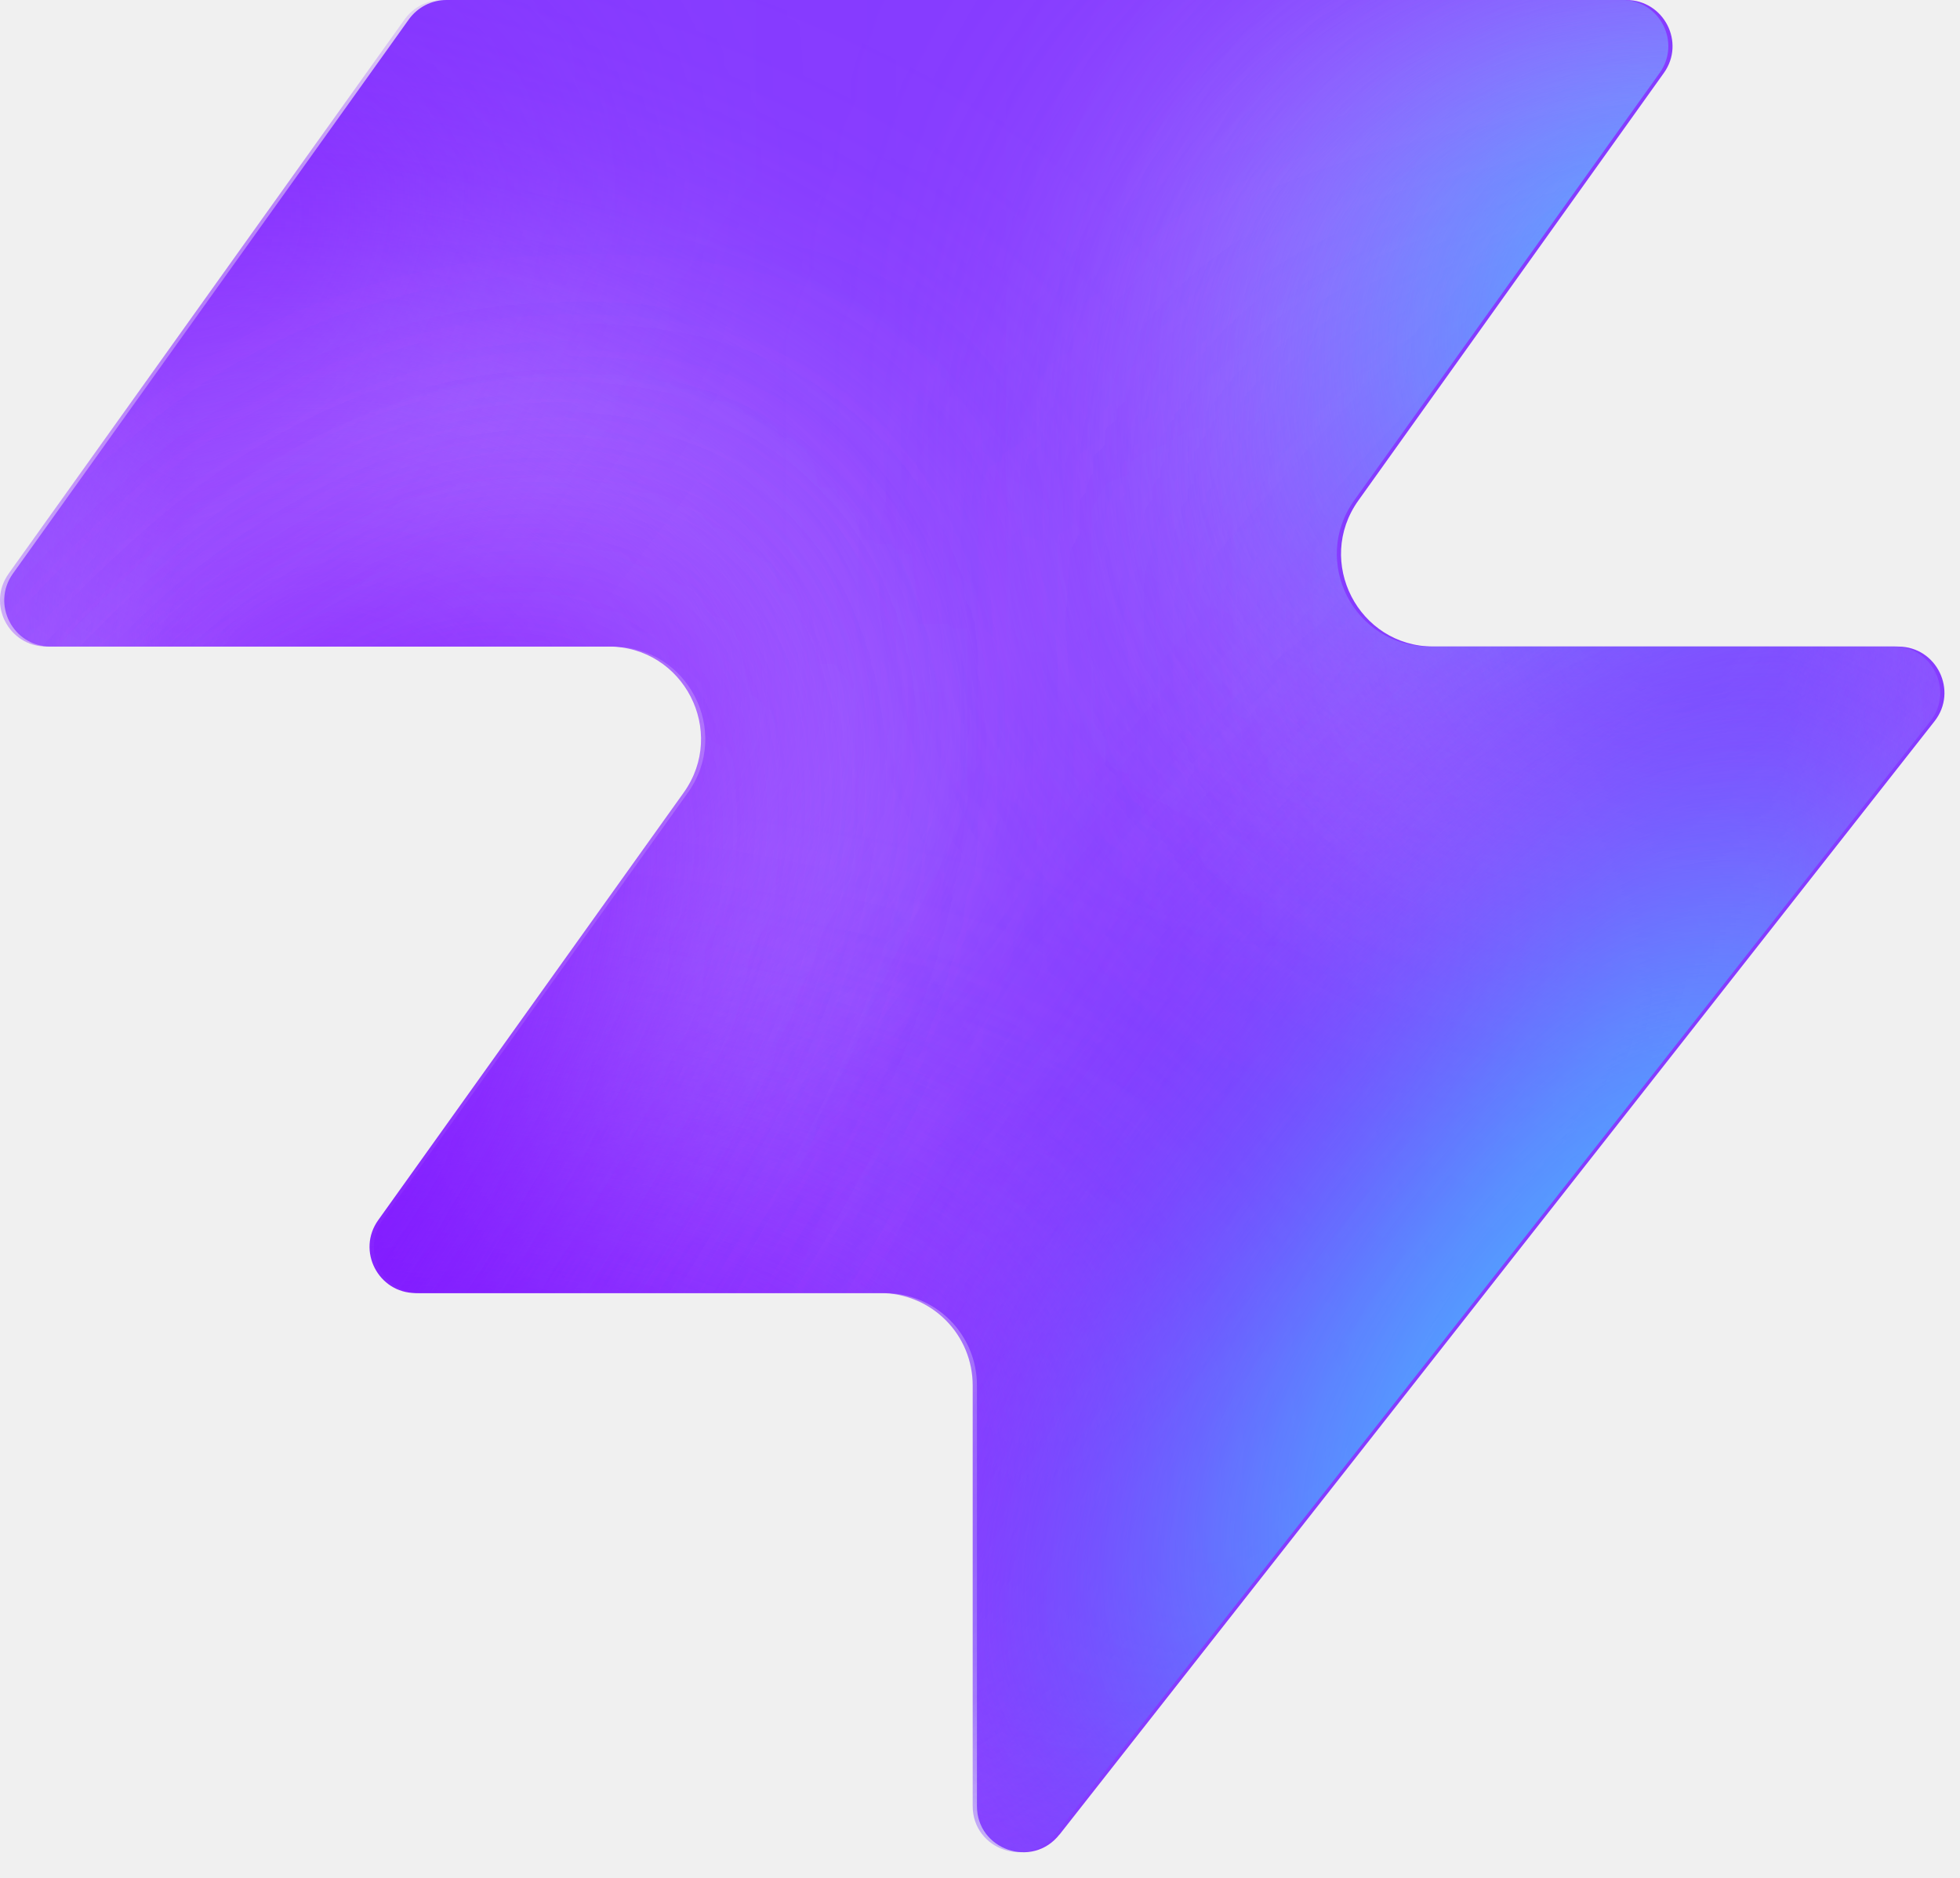
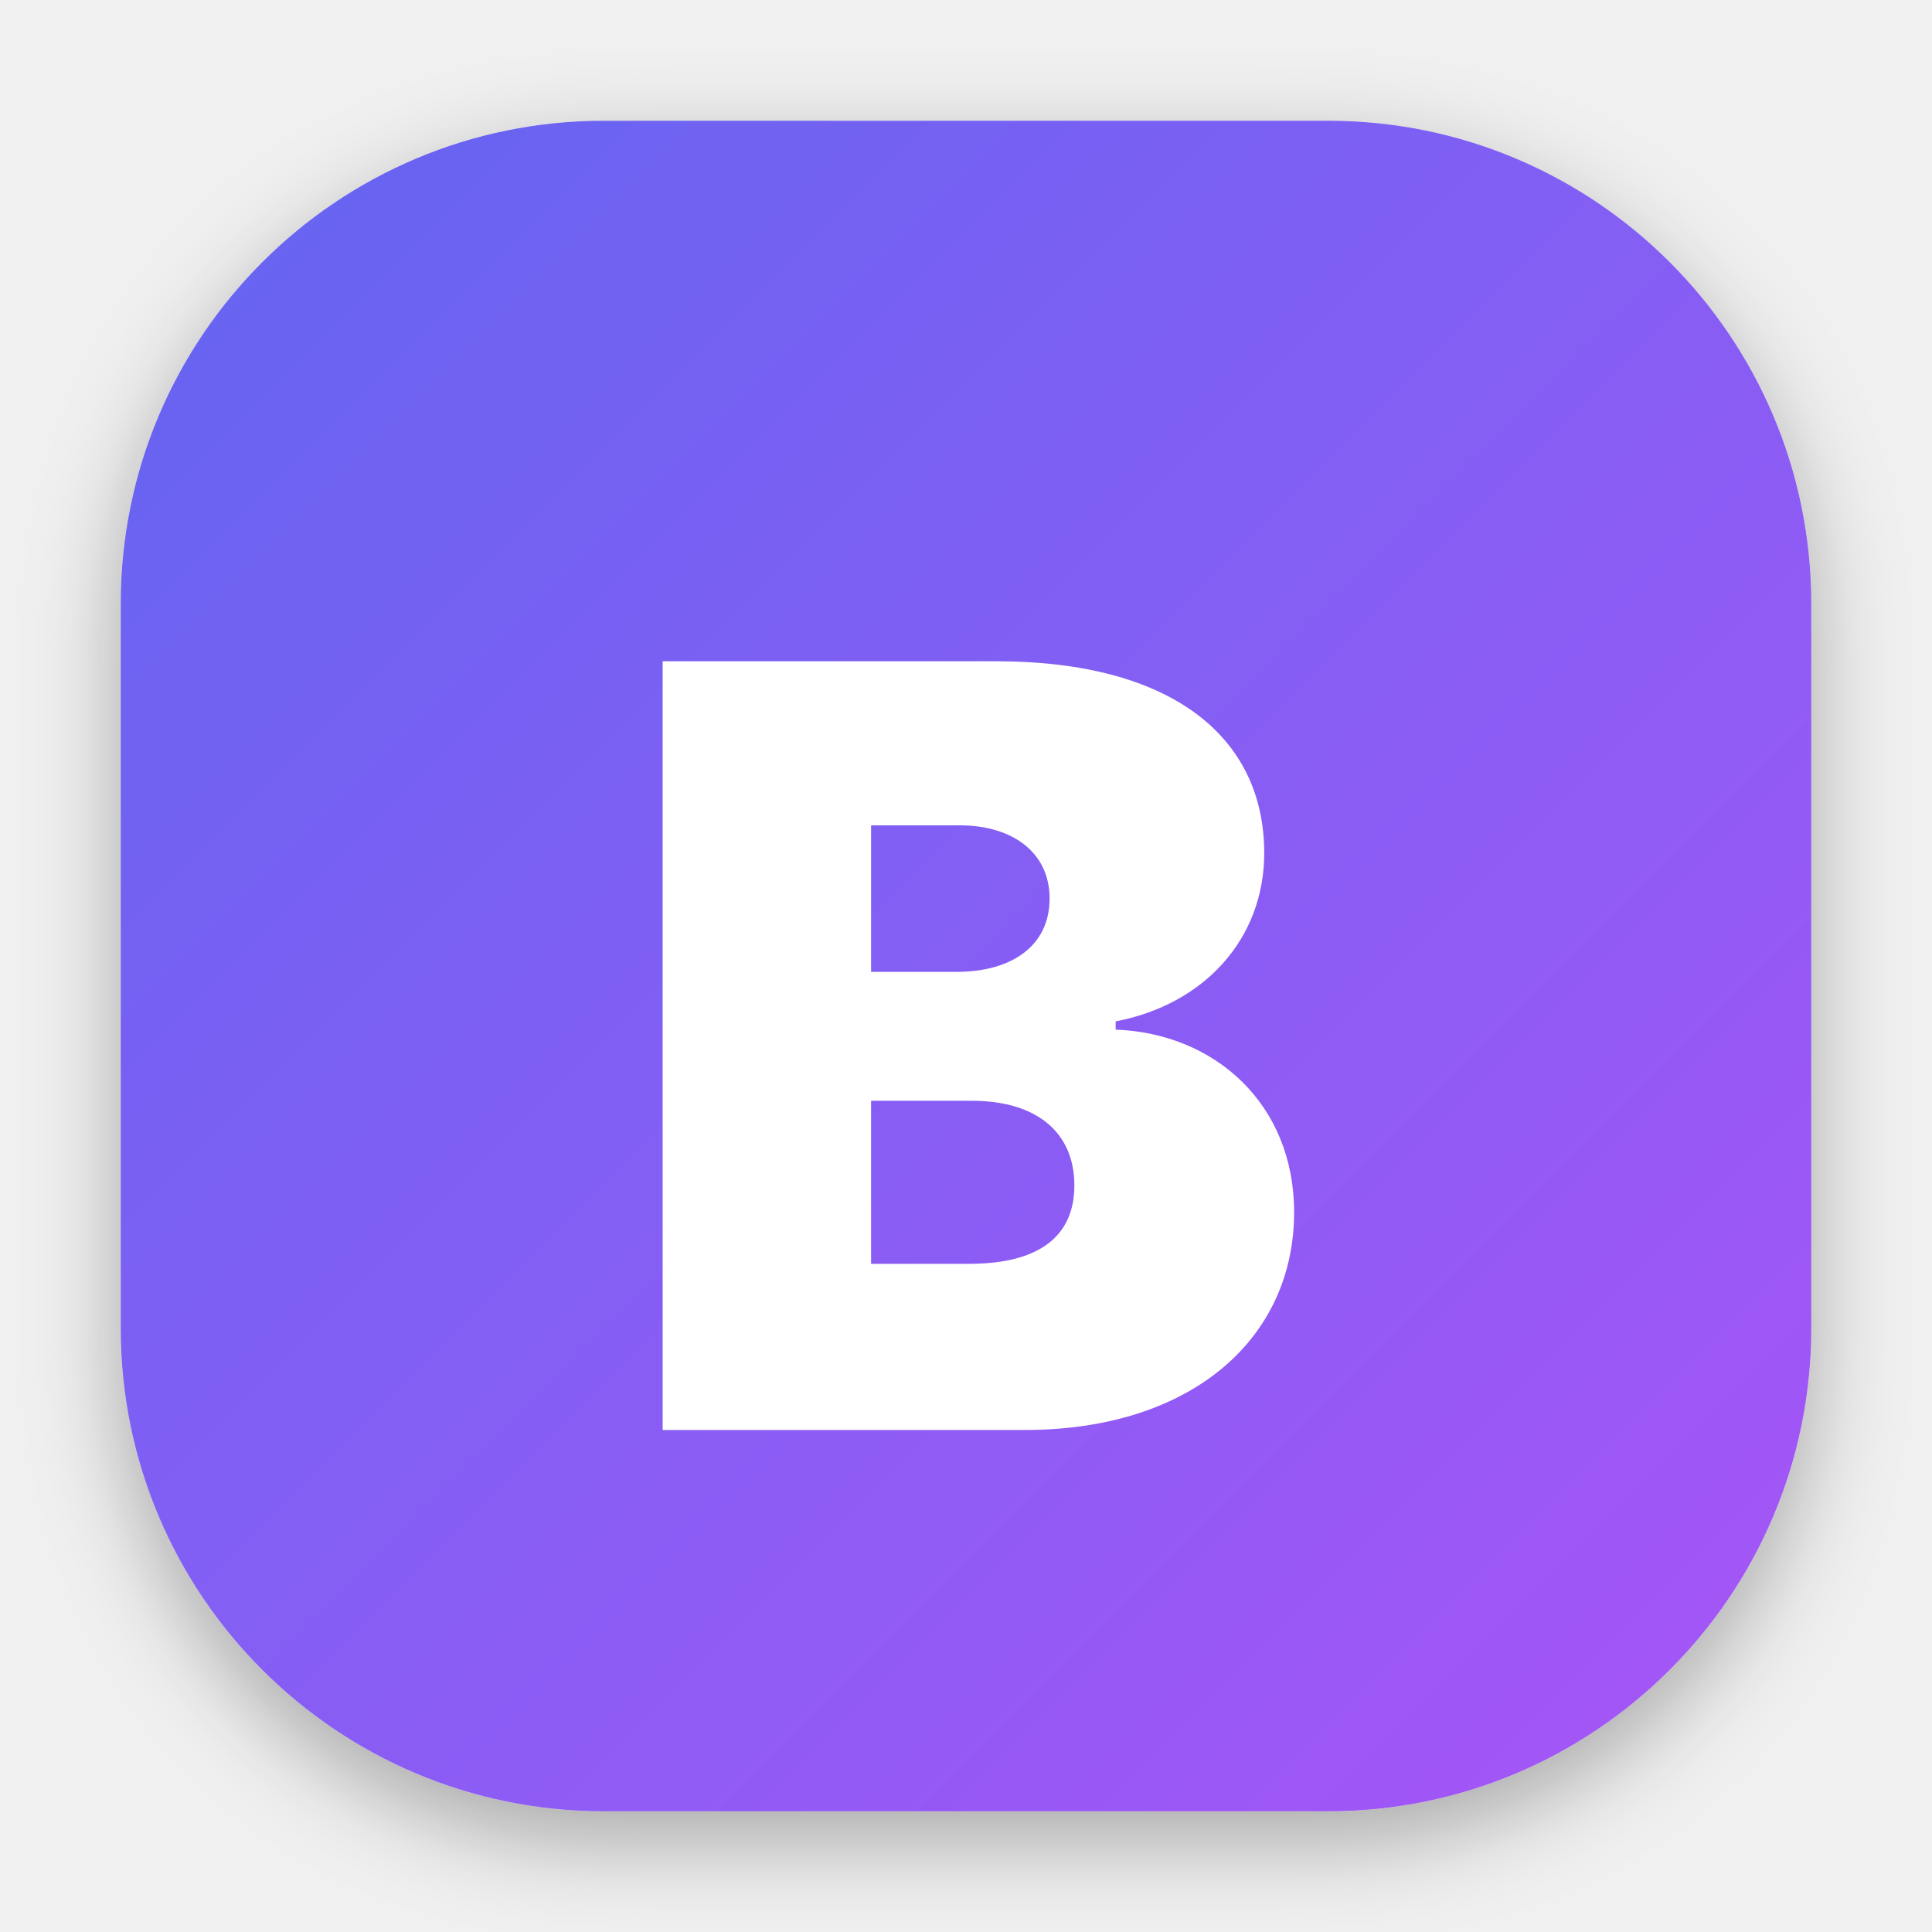
- <svg xmlns="http://www.w3.org/2000/svg" width="48" height="46" fill="none" viewBox="0 0 48 46">
-   <path fill="#863bff" d="M25.946 44.938c-.664.845-2.021.375-2.021-.698V33.937a2.26 2.26 0 0 0-2.262-2.262H10.287c-.92 0-1.456-1.04-.92-1.788l7.48-10.471c1.07-1.497 0-3.578-1.842-3.578H1.237c-.92 0-1.456-1.04-.92-1.788L10.013.474c.214-.297.556-.474.92-.474h28.894c.92 0 1.456 1.04.92 1.788l-7.48 10.471c-1.07 1.498 0 3.579 1.842 3.579h11.377c.943 0 1.473 1.088.89 1.83L25.947 44.94z" style="fill:#863bff;fill:color(display-p3 .525 .23 1);fill-opacity:1" />
-   <mask id="a" width="48" height="46" x="0" y="0" maskUnits="userSpaceOnUse" style="mask-type:alpha">
-     <path fill="#000" d="M25.842 44.938c-.664.844-2.021.375-2.021-.698V33.937a2.26 2.26 0 0 0-2.262-2.262H10.183c-.92 0-1.456-1.04-.92-1.788l7.48-10.471c1.07-1.498 0-3.579-1.842-3.579H1.133c-.92 0-1.456-1.04-.92-1.787L9.91.473c.214-.297.556-.474.92-.474h28.894c.92 0 1.456 1.04.92 1.788l-7.48 10.471c-1.07 1.498 0 3.578 1.842 3.578h11.377c.943 0 1.473 1.088.89 1.832L25.843 44.94z" style="fill:#000;fill-opacity:1" />
-   </mask>
-   <g mask="url(#a)">
-     <g filter="url(#b)">
-       <ellipse cx="5.508" cy="14.704" fill="#ede6ff" rx="5.508" ry="14.704" style="fill:#ede6ff;fill:color(display-p3 .927 .903 1);fill-opacity:1" transform="matrix(.00324 1 1 -.00324 -4.47 31.516)" />
-     </g>
-     <g filter="url(#c)">
-       <ellipse cx="10.399" cy="29.851" fill="#ede6ff" rx="10.399" ry="29.851" style="fill:#ede6ff;fill:color(display-p3 .927 .903 1);fill-opacity:1" transform="matrix(.00324 1 1 -.00324 -39.328 7.883)" />
-     </g>
-     <g filter="url(#d)">
-       <ellipse cx="5.508" cy="30.487" fill="#7e14ff" rx="5.508" ry="30.487" style="fill:#7e14ff;fill:color(display-p3 .492 .077 1);fill-opacity:1" transform="rotate(89.814 -25.913 -14.639)scale(1 -1)" />
-     </g>
-     <g filter="url(#e)">
-       <ellipse cx="5.508" cy="30.599" fill="#7e14ff" rx="5.508" ry="30.599" style="fill:#7e14ff;fill:color(display-p3 .492 .077 1);fill-opacity:1" transform="rotate(89.814 -32.644 -3.334)scale(1 -1)" />
-     </g>
-     <g filter="url(#f)">
-       <ellipse cx="5.508" cy="30.599" fill="#7e14ff" rx="5.508" ry="30.599" style="fill:#7e14ff;fill:color(display-p3 .492 .077 1);fill-opacity:1" transform="matrix(.00324 1 1 -.00324 -34.34 30.47)" />
-     </g>
-     <g filter="url(#g)">
-       <ellipse cx="14.072" cy="22.078" fill="#ede6ff" rx="14.072" ry="22.078" style="fill:#ede6ff;fill:color(display-p3 .927 .903 1);fill-opacity:1" transform="rotate(93.35 24.506 48.493)scale(-1 1)" />
-     </g>
-     <g filter="url(#h)">
-       <ellipse cx="3.47" cy="21.501" fill="#7e14ff" rx="3.47" ry="21.501" style="fill:#7e14ff;fill:color(display-p3 .492 .077 1);fill-opacity:1" transform="rotate(89.009 28.708 47.59)scale(-1 1)" />
-     </g>
-     <g filter="url(#i)">
-       <ellipse cx="3.47" cy="21.501" fill="#7e14ff" rx="3.47" ry="21.501" style="fill:#7e14ff;fill:color(display-p3 .492 .077 1);fill-opacity:1" transform="rotate(89.009 28.708 47.59)scale(-1 1)" />
-     </g>
-     <g filter="url(#j)">
-       <ellipse cx=".387" cy="8.972" fill="#7e14ff" rx="4.407" ry="29.108" style="fill:#7e14ff;fill:color(display-p3 .492 .077 1);fill-opacity:1" transform="rotate(39.51 .387 8.972)" />
-     </g>
-     <g filter="url(#k)">
-       <ellipse cx="47.523" cy="-6.092" fill="#7e14ff" rx="4.407" ry="29.108" style="fill:#7e14ff;fill:color(display-p3 .492 .077 1);fill-opacity:1" transform="rotate(37.892 47.523 -6.092)" />
-     </g>
-     <g filter="url(#l)">
-       <ellipse cx="41.412" cy="6.333" fill="#47bfff" rx="5.971" ry="9.665" style="fill:#47bfff;fill:color(display-p3 .28 .748 1);fill-opacity:1" transform="rotate(37.892 41.412 6.333)" />
-     </g>
-     <g filter="url(#m)">
-       <ellipse cx="-1.879" cy="38.332" fill="#7e14ff" rx="4.407" ry="29.108" style="fill:#7e14ff;fill:color(display-p3 .492 .077 1);fill-opacity:1" transform="rotate(37.892 -1.88 38.332)" />
-     </g>
-     <g filter="url(#n)">
-       <ellipse cx="-1.879" cy="38.332" fill="#7e14ff" rx="4.407" ry="29.108" style="fill:#7e14ff;fill:color(display-p3 .492 .077 1);fill-opacity:1" transform="rotate(37.892 -1.88 38.332)" />
-     </g>
-     <g filter="url(#o)">
-       <ellipse cx="35.651" cy="29.907" fill="#7e14ff" rx="4.407" ry="29.108" style="fill:#7e14ff;fill:color(display-p3 .492 .077 1);fill-opacity:1" transform="rotate(37.892 35.651 29.907)" />
-     </g>
-     <g filter="url(#p)">
-       <ellipse cx="38.418" cy="32.4" fill="#47bfff" rx="5.971" ry="15.297" style="fill:#47bfff;fill:color(display-p3 .28 .748 1);fill-opacity:1" transform="rotate(37.892 38.418 32.4)" />
-     </g>
-   </g>
+ <svg xmlns="http://www.w3.org/2000/svg" viewBox="0 0 512 512" width="512" height="512">
  <defs>
-     <filter id="b" width="60.045" height="41.654" x="-19.77" y="16.149" color-interpolation-filters="sRGB" filterUnits="userSpaceOnUse">
-       <feFlood flood-opacity="0" result="BackgroundImageFix" />
-       <feBlend in="SourceGraphic" in2="BackgroundImageFix" result="shape" />
-       <feGaussianBlur result="effect1_foregroundBlur_2002_17158" stdDeviation="7.659" />
-     </filter>
-     <filter id="c" width="90.34" height="51.437" x="-54.613" y="-7.533" color-interpolation-filters="sRGB" filterUnits="userSpaceOnUse">
-       <feFlood flood-opacity="0" result="BackgroundImageFix" />
-       <feBlend in="SourceGraphic" in2="BackgroundImageFix" result="shape" />
-       <feGaussianBlur result="effect1_foregroundBlur_2002_17158" stdDeviation="7.659" />
-     </filter>
-     <filter id="d" width="79.355" height="29.4" x="-49.64" y="2.03" color-interpolation-filters="sRGB" filterUnits="userSpaceOnUse">
-       <feFlood flood-opacity="0" result="BackgroundImageFix" />
-       <feBlend in="SourceGraphic" in2="BackgroundImageFix" result="shape" />
-       <feGaussianBlur result="effect1_foregroundBlur_2002_17158" stdDeviation="4.596" />
-     </filter>
-     <filter id="e" width="79.579" height="29.4" x="-45.045" y="20.029" color-interpolation-filters="sRGB" filterUnits="userSpaceOnUse">
-       <feFlood flood-opacity="0" result="BackgroundImageFix" />
-       <feBlend in="SourceGraphic" in2="BackgroundImageFix" result="shape" />
-       <feGaussianBlur result="effect1_foregroundBlur_2002_17158" stdDeviation="4.596" />
-     </filter>
-     <filter id="f" width="79.579" height="29.4" x="-43.513" y="21.178" color-interpolation-filters="sRGB" filterUnits="userSpaceOnUse">
-       <feFlood flood-opacity="0" result="BackgroundImageFix" />
-       <feBlend in="SourceGraphic" in2="BackgroundImageFix" result="shape" />
-       <feGaussianBlur result="effect1_foregroundBlur_2002_17158" stdDeviation="4.596" />
-     </filter>
-     <filter id="g" width="74.749" height="58.852" x="15.756" y="-17.901" color-interpolation-filters="sRGB" filterUnits="userSpaceOnUse">
-       <feFlood flood-opacity="0" result="BackgroundImageFix" />
-       <feBlend in="SourceGraphic" in2="BackgroundImageFix" result="shape" />
-       <feGaussianBlur result="effect1_foregroundBlur_2002_17158" stdDeviation="7.659" />
-     </filter>
-     <filter id="h" width="61.377" height="25.362" x="23.548" y="2.284" color-interpolation-filters="sRGB" filterUnits="userSpaceOnUse">
-       <feFlood flood-opacity="0" result="BackgroundImageFix" />
-       <feBlend in="SourceGraphic" in2="BackgroundImageFix" result="shape" />
-       <feGaussianBlur result="effect1_foregroundBlur_2002_17158" stdDeviation="4.596" />
-     </filter>
-     <filter id="i" width="61.377" height="25.362" x="23.548" y="2.284" color-interpolation-filters="sRGB" filterUnits="userSpaceOnUse">
-       <feFlood flood-opacity="0" result="BackgroundImageFix" />
-       <feBlend in="SourceGraphic" in2="BackgroundImageFix" result="shape" />
-       <feGaussianBlur result="effect1_foregroundBlur_2002_17158" stdDeviation="4.596" />
-     </filter>
-     <filter id="j" width="56.045" height="63.649" x="-27.636" y="-22.853" color-interpolation-filters="sRGB" filterUnits="userSpaceOnUse">
-       <feFlood flood-opacity="0" result="BackgroundImageFix" />
-       <feBlend in="SourceGraphic" in2="BackgroundImageFix" result="shape" />
-       <feGaussianBlur result="effect1_foregroundBlur_2002_17158" stdDeviation="4.596" />
-     </filter>
-     <filter id="k" width="54.814" height="64.646" x="20.116" y="-38.415" color-interpolation-filters="sRGB" filterUnits="userSpaceOnUse">
-       <feFlood flood-opacity="0" result="BackgroundImageFix" />
-       <feBlend in="SourceGraphic" in2="BackgroundImageFix" result="shape" />
-       <feGaussianBlur result="effect1_foregroundBlur_2002_17158" stdDeviation="4.596" />
-     </filter>
-     <filter id="l" width="33.541" height="35.313" x="24.641" y="-11.323" color-interpolation-filters="sRGB" filterUnits="userSpaceOnUse">
-       <feFlood flood-opacity="0" result="BackgroundImageFix" />
-       <feBlend in="SourceGraphic" in2="BackgroundImageFix" result="shape" />
-       <feGaussianBlur result="effect1_foregroundBlur_2002_17158" stdDeviation="4.596" />
-     </filter>
-     <filter id="m" width="54.814" height="64.646" x="-29.286" y="6.009" color-interpolation-filters="sRGB" filterUnits="userSpaceOnUse">
-       <feFlood flood-opacity="0" result="BackgroundImageFix" />
-       <feBlend in="SourceGraphic" in2="BackgroundImageFix" result="shape" />
-       <feGaussianBlur result="effect1_foregroundBlur_2002_17158" stdDeviation="4.596" />
-     </filter>
-     <filter id="n" width="54.814" height="64.646" x="-29.286" y="6.009" color-interpolation-filters="sRGB" filterUnits="userSpaceOnUse">
-       <feFlood flood-opacity="0" result="BackgroundImageFix" />
-       <feBlend in="SourceGraphic" in2="BackgroundImageFix" result="shape" />
-       <feGaussianBlur result="effect1_foregroundBlur_2002_17158" stdDeviation="4.596" />
-     </filter>
-     <filter id="o" width="54.814" height="64.646" x="8.244" y="-2.416" color-interpolation-filters="sRGB" filterUnits="userSpaceOnUse">
-       <feFlood flood-opacity="0" result="BackgroundImageFix" />
-       <feBlend in="SourceGraphic" in2="BackgroundImageFix" result="shape" />
-       <feGaussianBlur result="effect1_foregroundBlur_2002_17158" stdDeviation="4.596" />
-     </filter>
-     <filter id="p" width="39.409" height="43.623" x="18.713" y="10.588" color-interpolation-filters="sRGB" filterUnits="userSpaceOnUse">
-       <feFlood flood-opacity="0" result="BackgroundImageFix" />
-       <feBlend in="SourceGraphic" in2="BackgroundImageFix" result="shape" />
-       <feGaussianBlur result="effect1_foregroundBlur_2002_17158" stdDeviation="4.596" />
+     <linearGradient id="grad" x1="0%" y1="0%" x2="100%" y2="100%">
+       <stop offset="0%" style="stop-color:#6366f1;stop-opacity:1" />
+       <stop offset="100%" style="stop-color:#a855f7;stop-opacity:1" />
+     </linearGradient>
+     <filter id="shadow" x="-10%" y="-10%" width="120%" height="120%">
+       <feDropShadow dx="0" dy="8" stdDeviation="12" flood-color="#000000" flood-opacity="0.3" />
    </filter>
  </defs>
+   <rect x="32" y="32" width="448" height="448" rx="128" fill="url(#grad)" filter="url(#shadow)" />
+   <text x="50%" y="53%" dominant-baseline="middle" text-anchor="middle" font-family="'Plus Jakarta Sans', 'Inter', -apple-system, sans-serif" font-weight="850" font-size="280" fill="#ffffff">B</text>
</svg>
